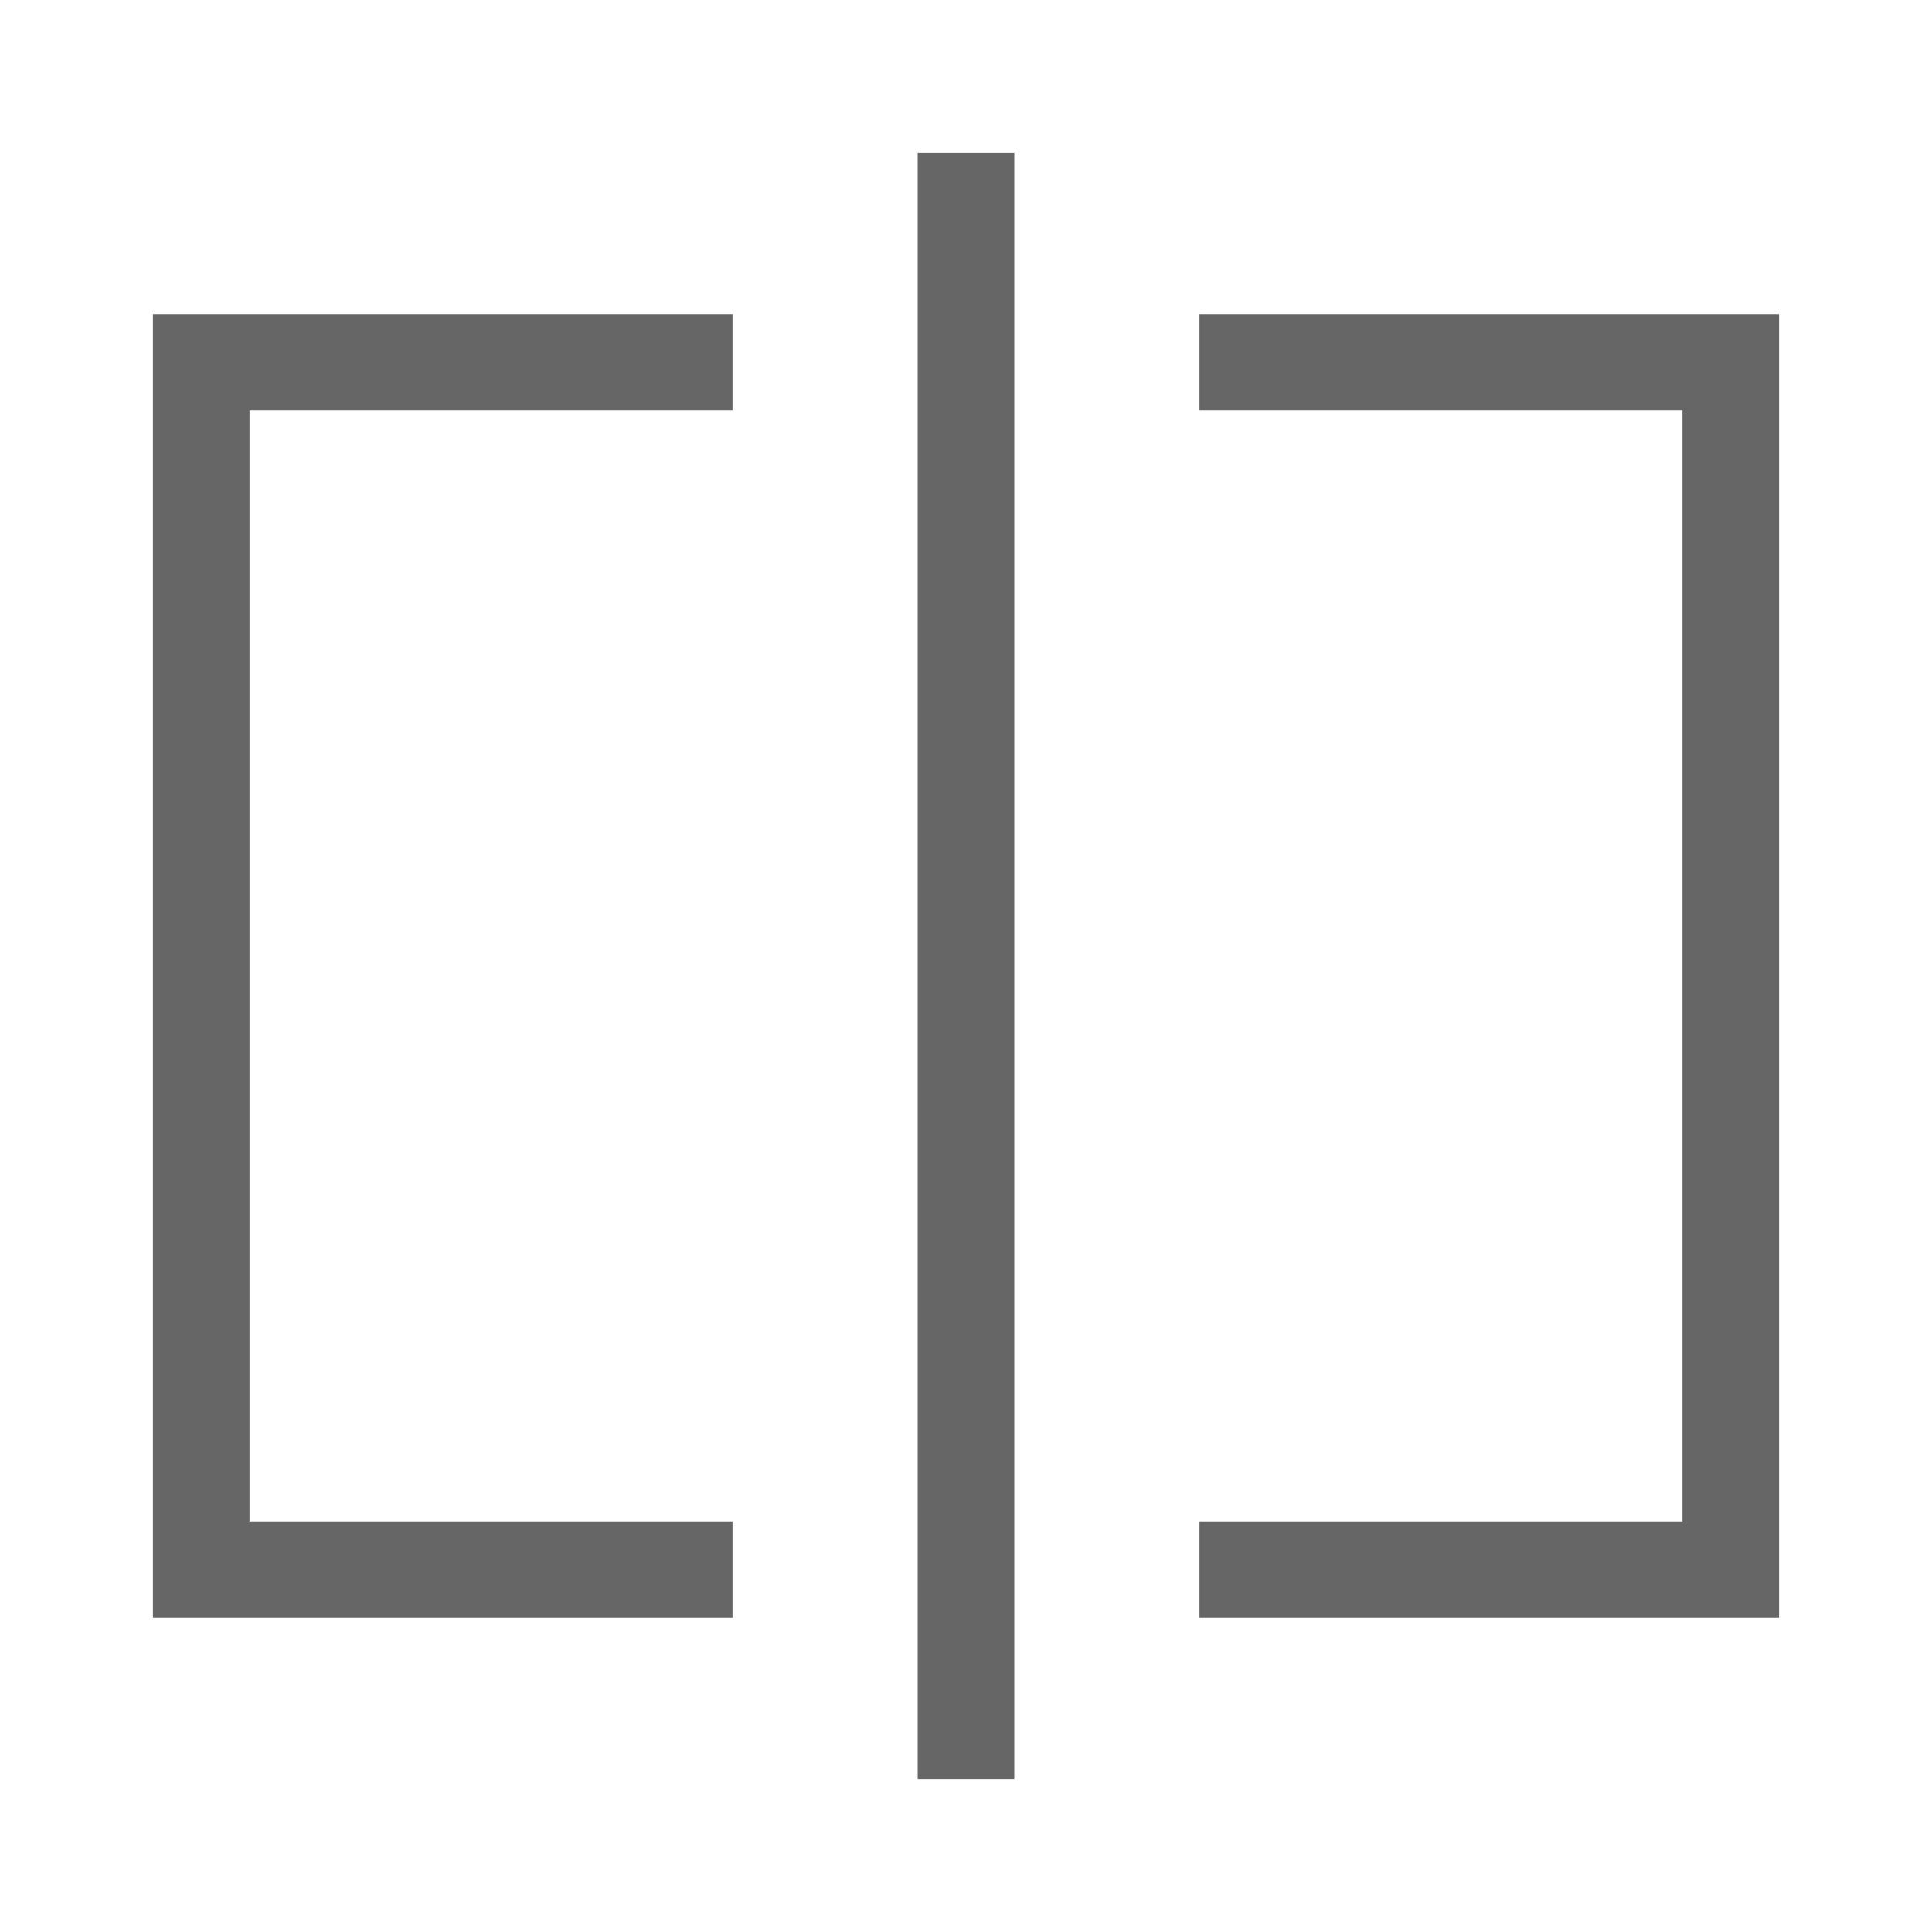
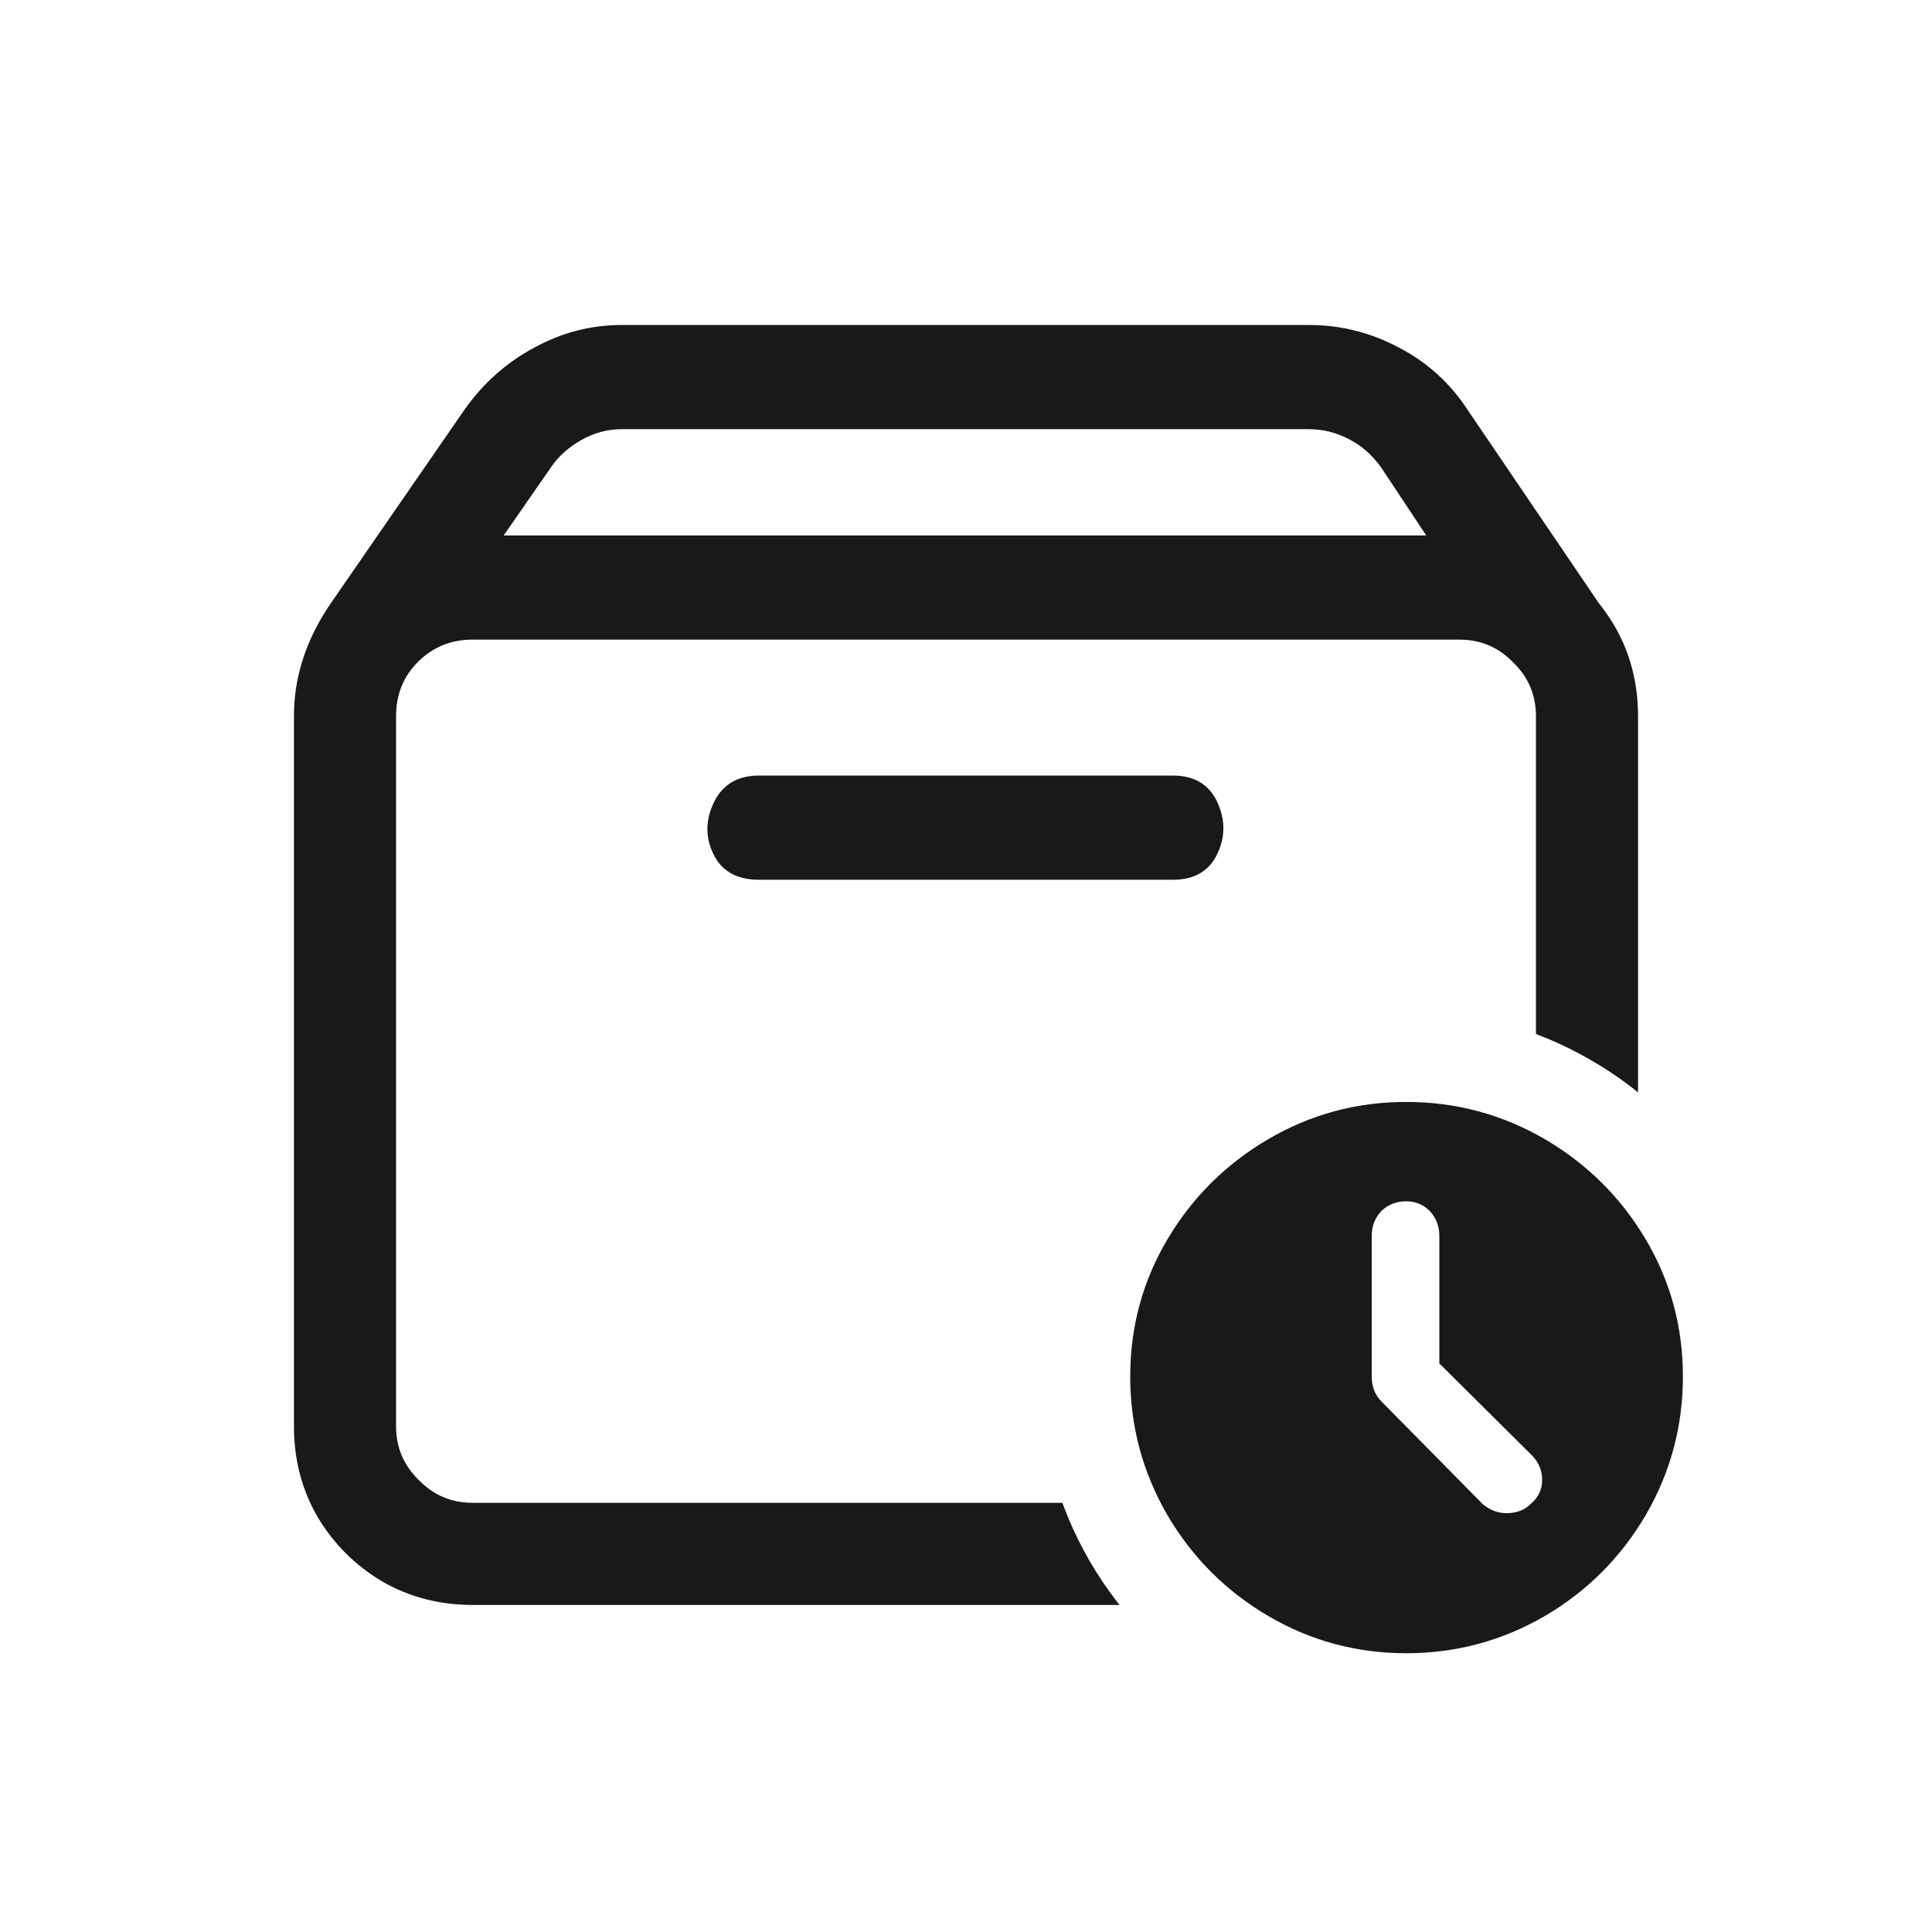
- <svg xmlns="http://www.w3.org/2000/svg" viewBox="0 0 20 20" fill="none">
-   <path d="M10 2.083V17.917M7.083 3.75H2.083V16.25H7.083M12.917 16.25H17.917V3.75H12.917" stroke="#666666" stroke-linecap="square" />
+ <svg xmlns="http://www.w3.org/2000/svg" viewBox="0 0 28 28" width="28" height="28" fill="none" customFrame="url(#clipPath_0)">
+   <mask id="mask_0" width="24" height="24" x="2" y="2" maskUnits="userSpaceOnUse">
+     <g filter="url(#pixso_custom_mask_type_luminance)">
+       <g id="hms_mask_0">
+         <rect id="矩形 544241" width="24" height="24" x="2" y="2" fill="rgb(255,255,255)" />
+         <g id="组合 31965">
+           <path id="矢量 3135" d="M20.38 14.65C19.42 14.65 18.533 14.887 17.72 15.36C16.907 15.827 16.263 16.47 15.79 17.29C15.317 18.104 15.08 18.99 15.08 19.95C15.08 20.91 15.317 21.8 15.79 22.62C16.263 23.434 16.907 24.077 17.72 24.55C18.533 25.024 19.42 25.26 20.38 25.26C21.34 25.26 22.23 25.024 23.05 24.55C23.863 24.077 24.507 23.434 24.98 22.62C25.453 21.8 25.69 20.91 25.69 19.95C25.69 18.99 25.453 18.104 24.98 17.29C24.507 16.47 23.863 15.827 23.05 15.36C22.23 14.887 21.34 14.65 20.38 14.65Z" fill="rgb(0,0,0)" fill-rule="evenodd" />
+         </g>
+       </g>
+     </g>
+   </mask>
+   <defs>
+     <clipPath id="clipPath_0">
+       <rect width="28" height="28" x="0" y="0" rx="14" fill="rgb(255,255,255)" />
+     </clipPath>
+     <clipPath id="clipPath_1">
+       <rect width="24" height="24" x="2" y="2" fill="rgb(255,255,255)" />
+     </clipPath>
+     <filter id="pixso_custom_mask_type_luminance">
+       <feColorMatrix type="matrix" values="1 0 0 0 0 0 1 0 0 0 0 0 1 0 0 0 0 0 1 0 " />
+     </filter>
+   </defs>
+   <rect id="容器 72022" width="28" height="28" x="0" y="0" rx="14" />
+   <g id="archivebox_badge_clock" clip-path="url(#clipPath_1)" customFrame="url(#clipPath_1)">
+     <rect id="archivebox_badge_clock" width="24" height="24" x="2" y="2" />
+     <rect id="矩形 544240" width="24" height="24" x="2" y="2" opacity="0" fill="rgb(0,0,0)" />
+     <g id="mask" mask="url(#mask_0)">
+       <g id="组合 31964">
+         <path id="矢量 3134" d="M21.27 5.94C21.017 5.553 20.687 5.253 20.28 5.04C19.867 4.82 19.43 4.71 18.97 4.71L9.01 4.71C8.563 4.71 8.14 4.82 7.74 5.04C7.34 5.253 7.003 5.553 6.73 5.94L4.81 8.72C4.443 9.247 4.26 9.8 4.26 10.38L4.26 20.67C4.26 21.15 4.373 21.587 4.6 21.98C4.833 22.373 5.147 22.687 5.54 22.92C5.933 23.147 6.37 23.26 6.85 23.26L21.15 23.26C21.63 23.26 22.067 23.147 22.46 22.92C22.853 22.687 23.167 22.373 23.4 21.98C23.627 21.587 23.74 21.15 23.74 20.67L23.74 10.38C23.74 10.073 23.693 9.783 23.6 9.51C23.507 9.237 23.363 8.98 23.17 8.74L21.27 5.94ZM18.97 6.22C19.177 6.22 19.373 6.27 19.56 6.37C19.74 6.463 19.893 6.6 20.02 6.78L20.67 7.76L7.3 7.76L7.98 6.78C8.087 6.62 8.233 6.487 8.42 6.38C8.607 6.273 8.803 6.22 9.01 6.22L18.97 6.22ZM22.26 20.67C22.26 20.977 22.15 21.237 21.93 21.45C21.717 21.67 21.457 21.78 21.15 21.78L6.85 21.78C6.543 21.78 6.283 21.67 6.07 21.45C5.85 21.237 5.74 20.977 5.74 20.67L5.74 10.38C5.74 10.06 5.85 9.793 6.07 9.58C6.283 9.373 6.543 9.27 6.85 9.27L21.15 9.27C21.457 9.27 21.717 9.38 21.93 9.6C22.15 9.813 22.26 10.073 22.26 10.38L22.26 20.67ZM11 11.24C10.693 11.24 10.477 11.367 10.35 11.62C10.223 11.88 10.22 12.133 10.34 12.38C10.46 12.627 10.68 12.75 11 12.75L17 12.75C17.307 12.75 17.52 12.627 17.64 12.38C17.76 12.133 17.76 11.88 17.64 11.62C17.52 11.367 17.307 11.24 17 11.24L11 11.24Z" fill="rgb(0,0,0)" fill-opacity="0.902" fill-rule="evenodd" />
+       </g>
+     </g>
+     <g id="组合 31966">
+       <path id="矢量 3136" d="M20.38 15.97C19.66 15.97 18.993 16.15 18.38 16.51C17.767 16.87 17.28 17.353 16.92 17.96C16.56 18.566 16.38 19.23 16.38 19.95C16.38 20.67 16.56 21.34 16.92 21.96C17.28 22.573 17.767 23.06 18.38 23.42C18.993 23.78 19.66 23.96 20.38 23.96C21.1 23.96 21.77 23.78 22.39 23.42C23.003 23.06 23.49 22.573 23.85 21.96C24.21 21.34 24.39 20.67 24.39 19.95C24.39 19.23 24.21 18.566 23.85 17.96C23.49 17.353 23.003 16.87 22.39 16.51C21.77 16.15 21.1 15.97 20.38 15.97ZM22.21 21.1C22.303 21.2 22.35 21.316 22.35 21.45C22.35 21.59 22.293 21.706 22.18 21.8C22.1 21.88 21.993 21.923 21.86 21.93C21.727 21.936 21.603 21.893 21.49 21.8L20.02 20.31C19.927 20.216 19.88 20.096 19.88 19.95L19.88 17.91C19.88 17.77 19.927 17.65 20.02 17.55C20.12 17.456 20.24 17.41 20.38 17.41C20.513 17.41 20.627 17.456 20.72 17.55C20.813 17.65 20.86 17.77 20.86 17.91L20.86 19.76L22.21 21.1Z" fill="rgb(0,0,0)" fill-opacity="0.902" fill-rule="nonzero" />
+     </g>
+   </g>
+   <circle id="椭圆 205" cx="14" cy="14" r="13.25" opacity="0" stroke="rgb(0,0,0)" stroke-width="1.5" />
</svg>
